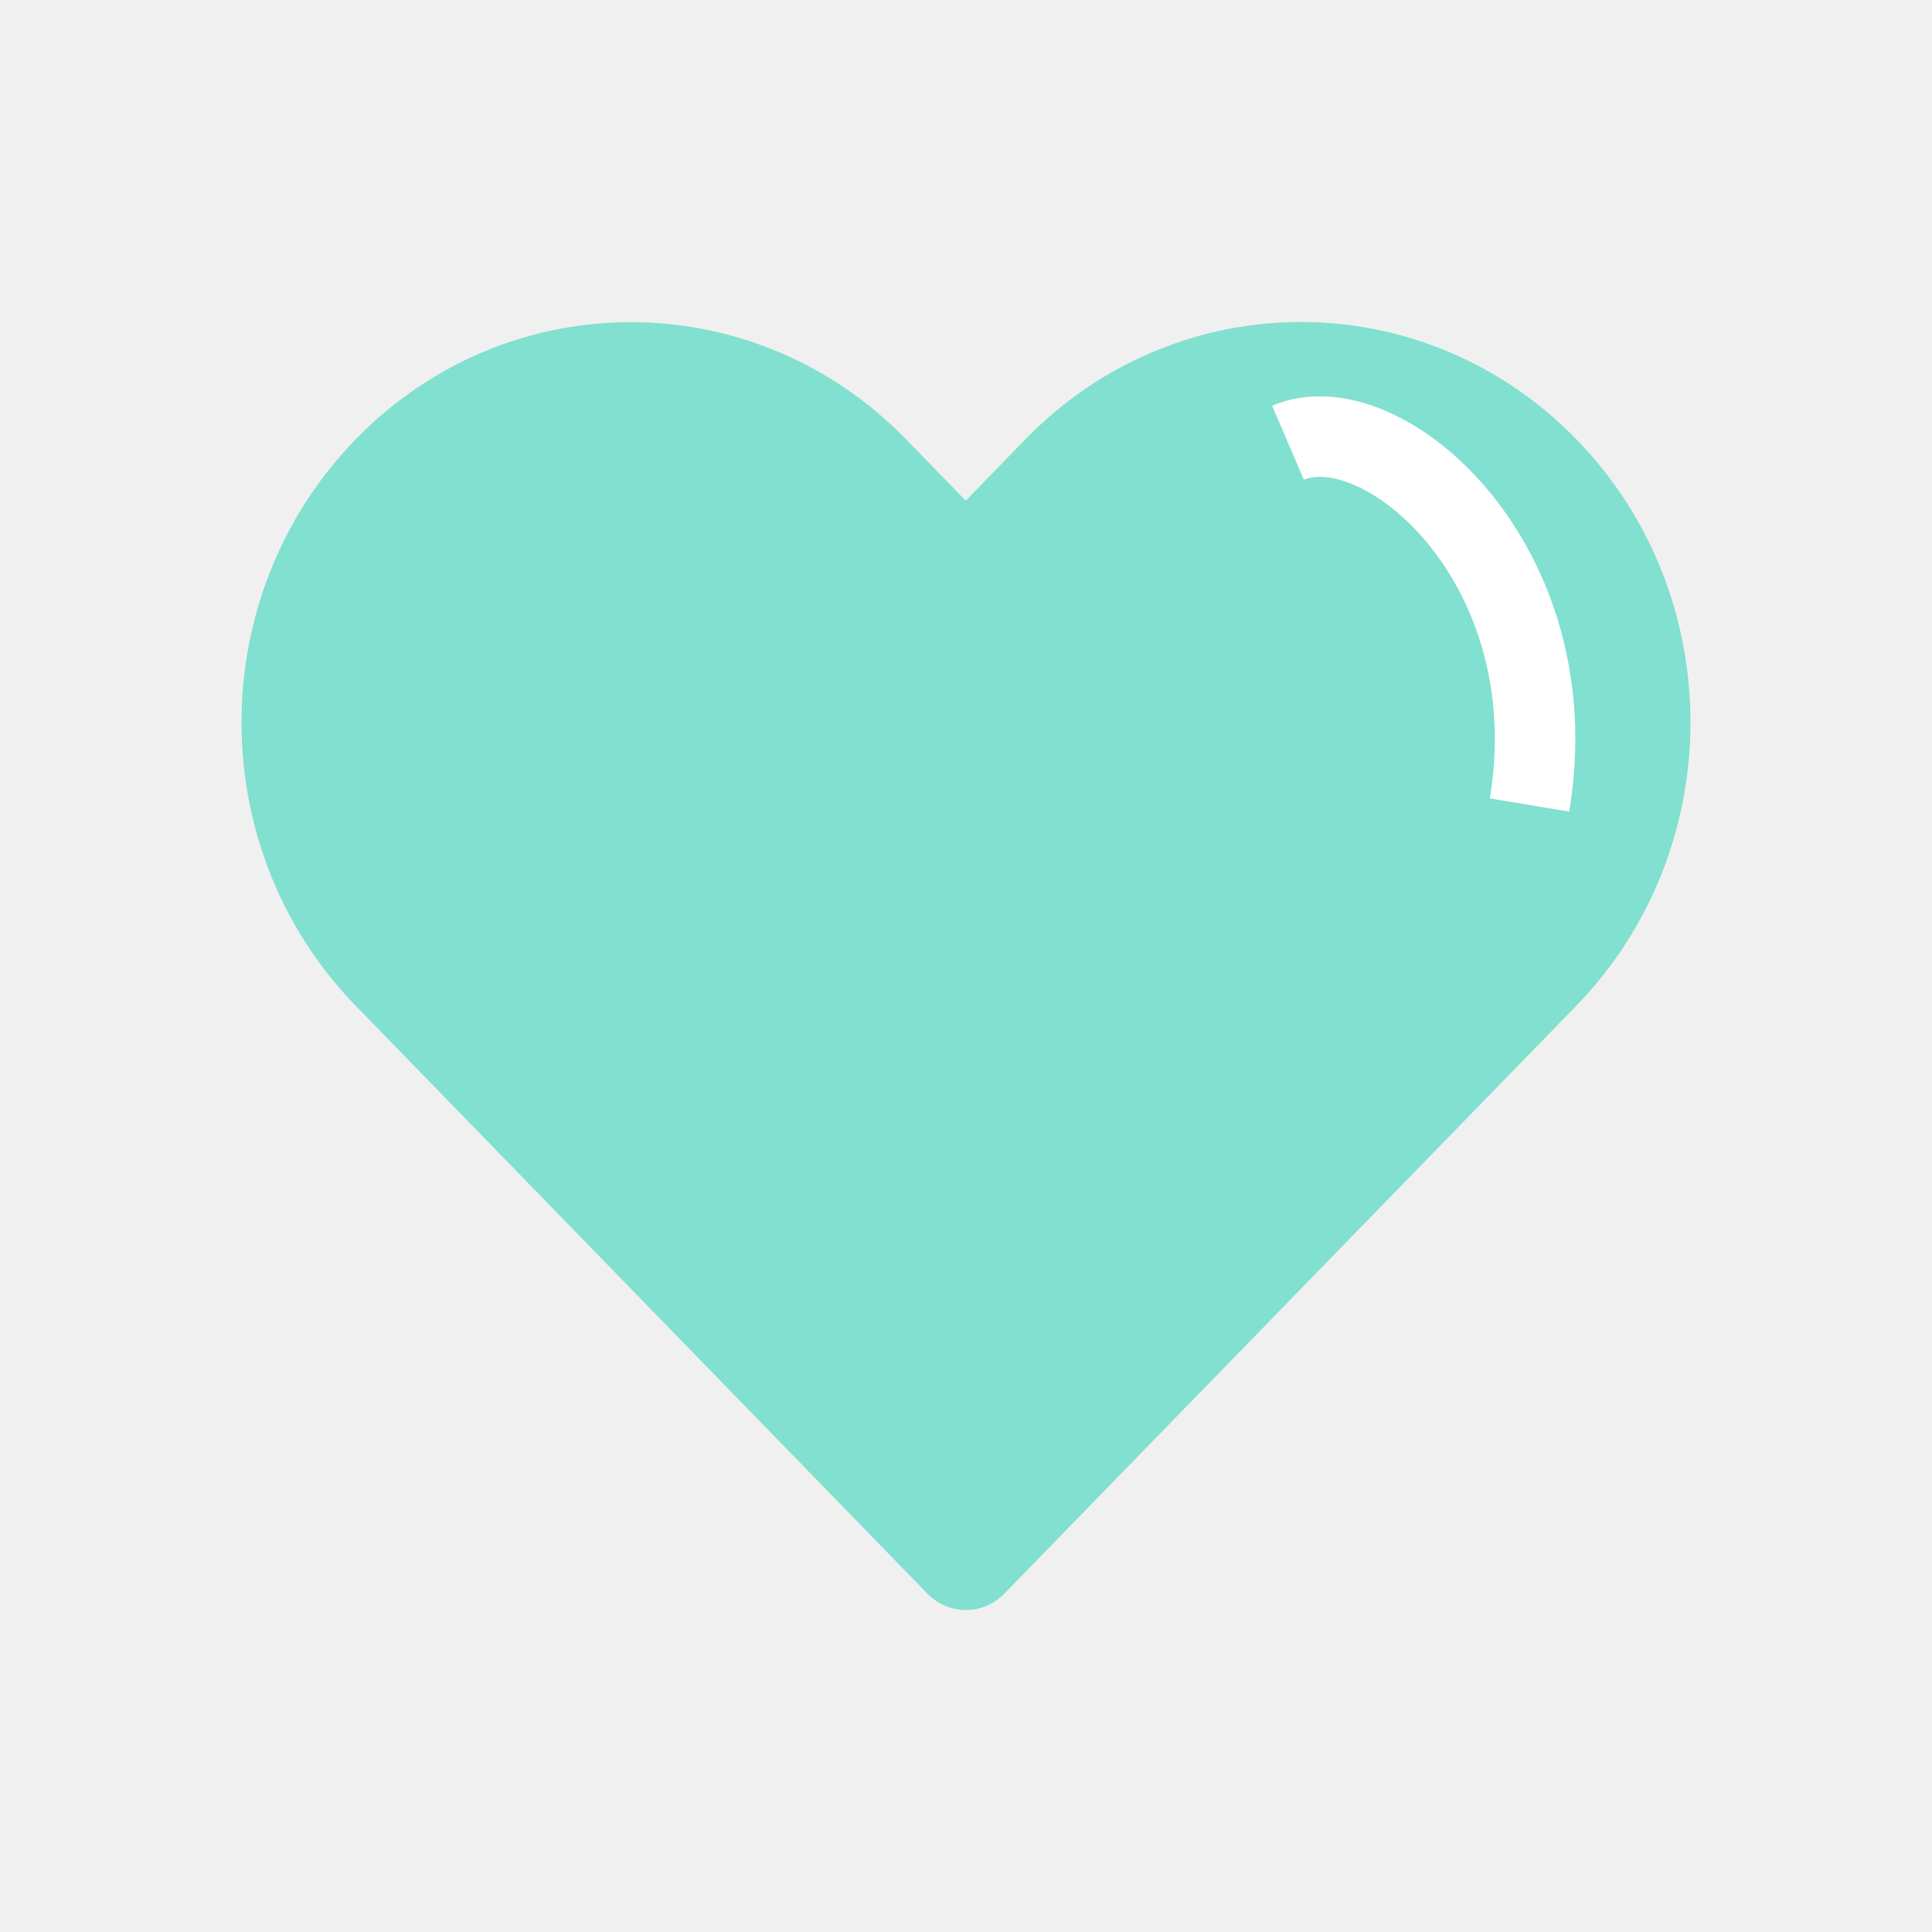
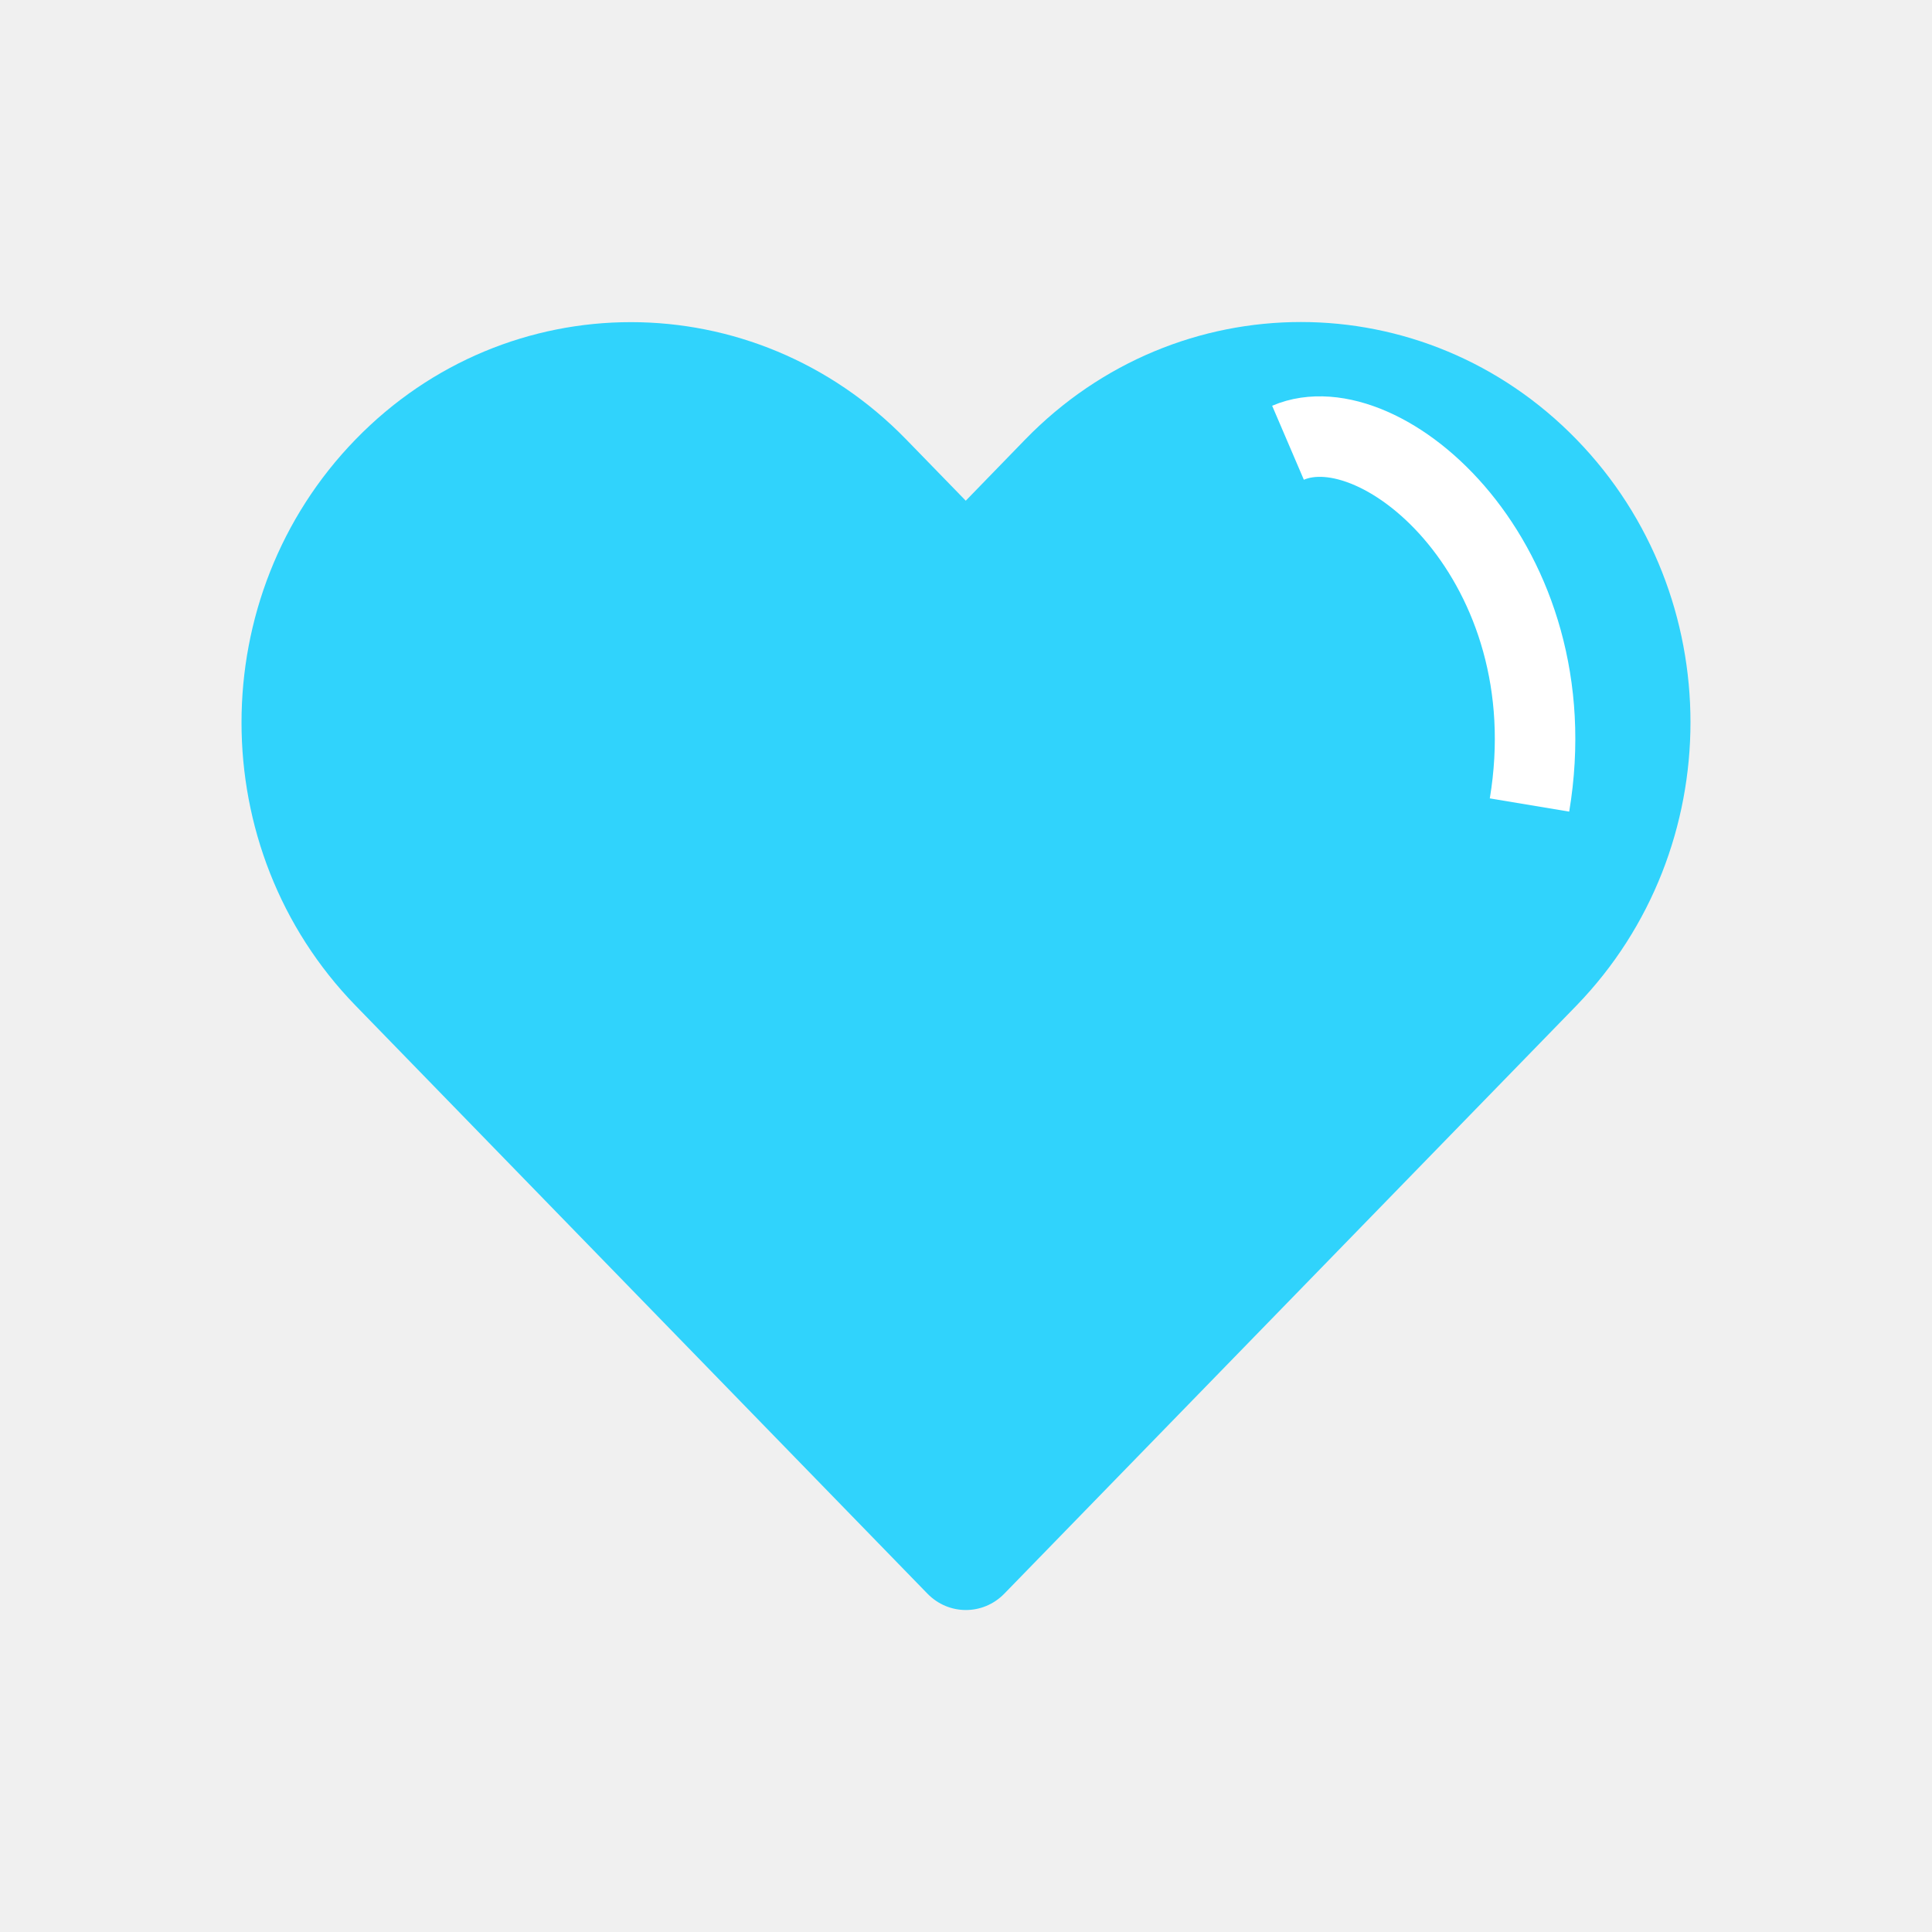
<svg xmlns="http://www.w3.org/2000/svg" width="24" height="24" viewBox="0 0 24 24" fill="none">
-   <path d="M12.736 5.459L11.997 6.22L11.257 5.459C9.368 3.516 6.305 3.516 4.417 5.459C2.528 7.401 2.528 10.55 4.417 12.492L11.521 19.797C11.785 20.068 12.212 20.068 12.476 19.797L19.585 12.49C21.47 10.542 21.473 7.402 19.584 5.459C17.692 3.514 14.628 3.514 12.736 5.459Z" fill="#65DCC7CC" />
+   <path d="M12.736 5.459L11.997 6.22L11.257 5.459C9.368 3.516 6.305 3.516 4.417 5.459C2.528 7.401 2.528 10.55 4.417 12.492L11.521 19.797C11.785 20.068 12.212 20.068 12.476 19.797L19.585 12.49C21.47 10.542 21.473 7.402 19.584 5.459C17.692 3.514 14.628 3.514 12.736 5.459Z" fill="#00ccffcc" />
  <path d="M16 5.5C17.167 5 19.5 7 19 10" stroke="white" />
</svg>
